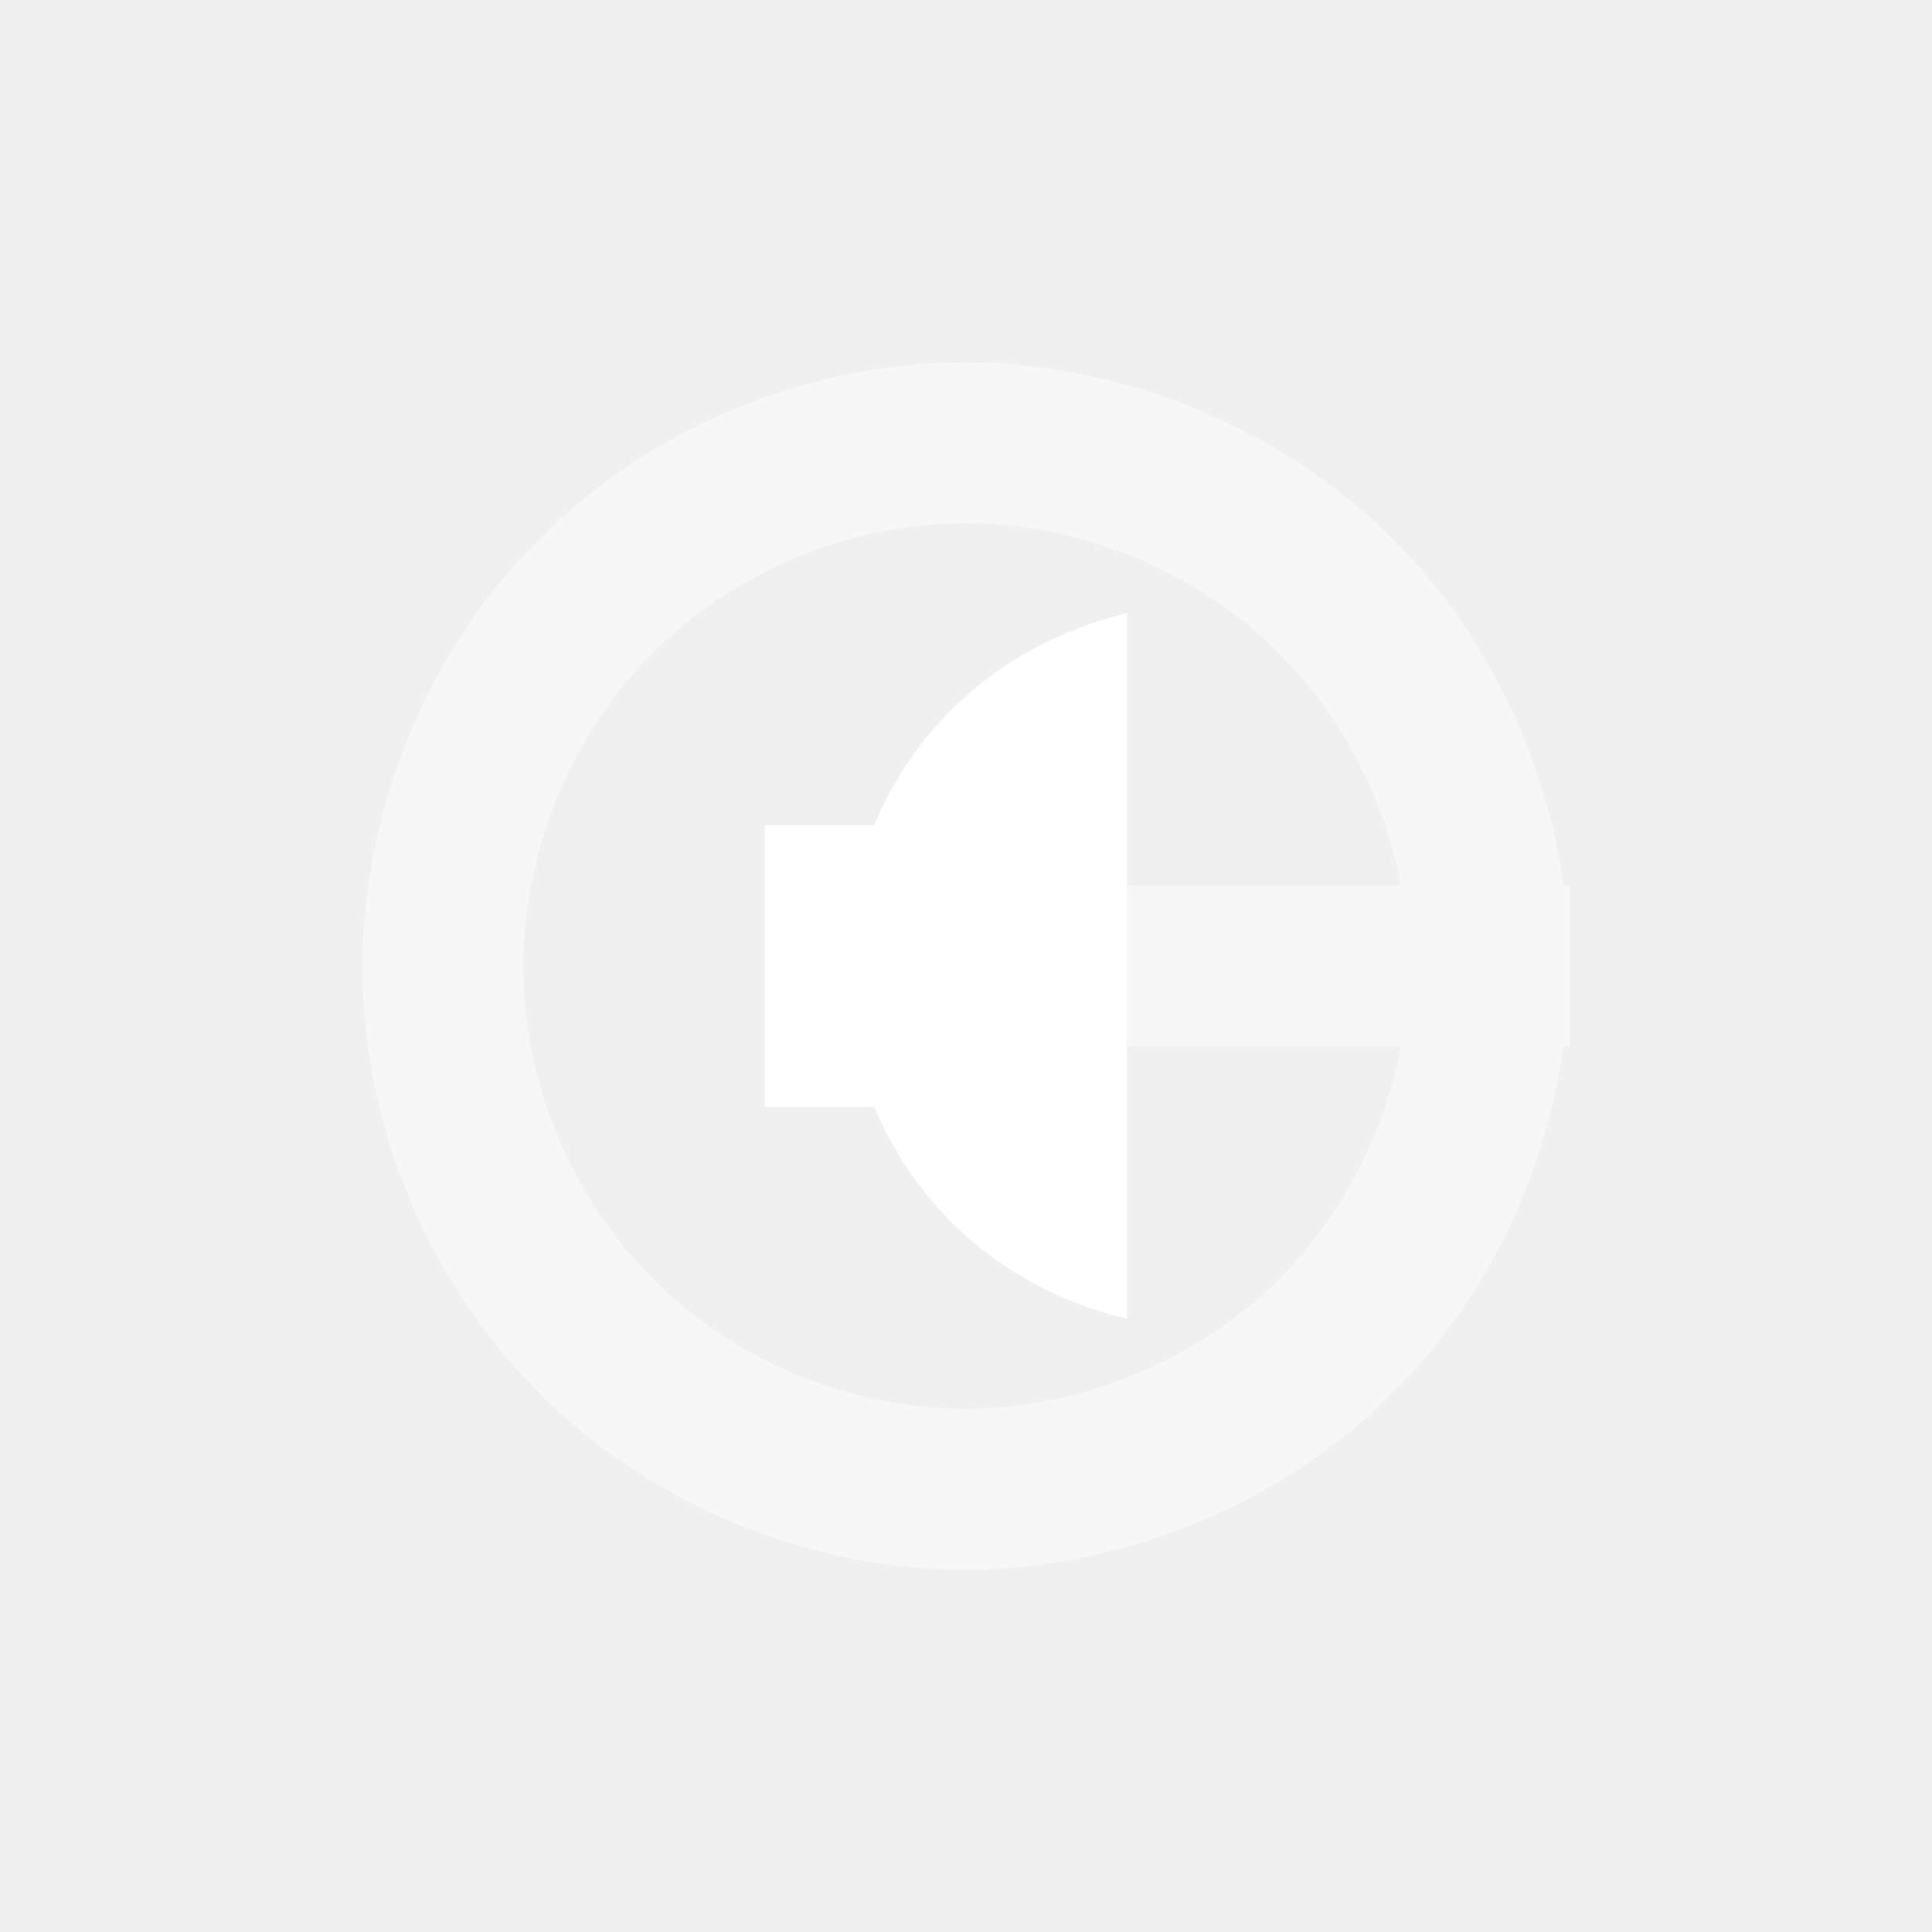
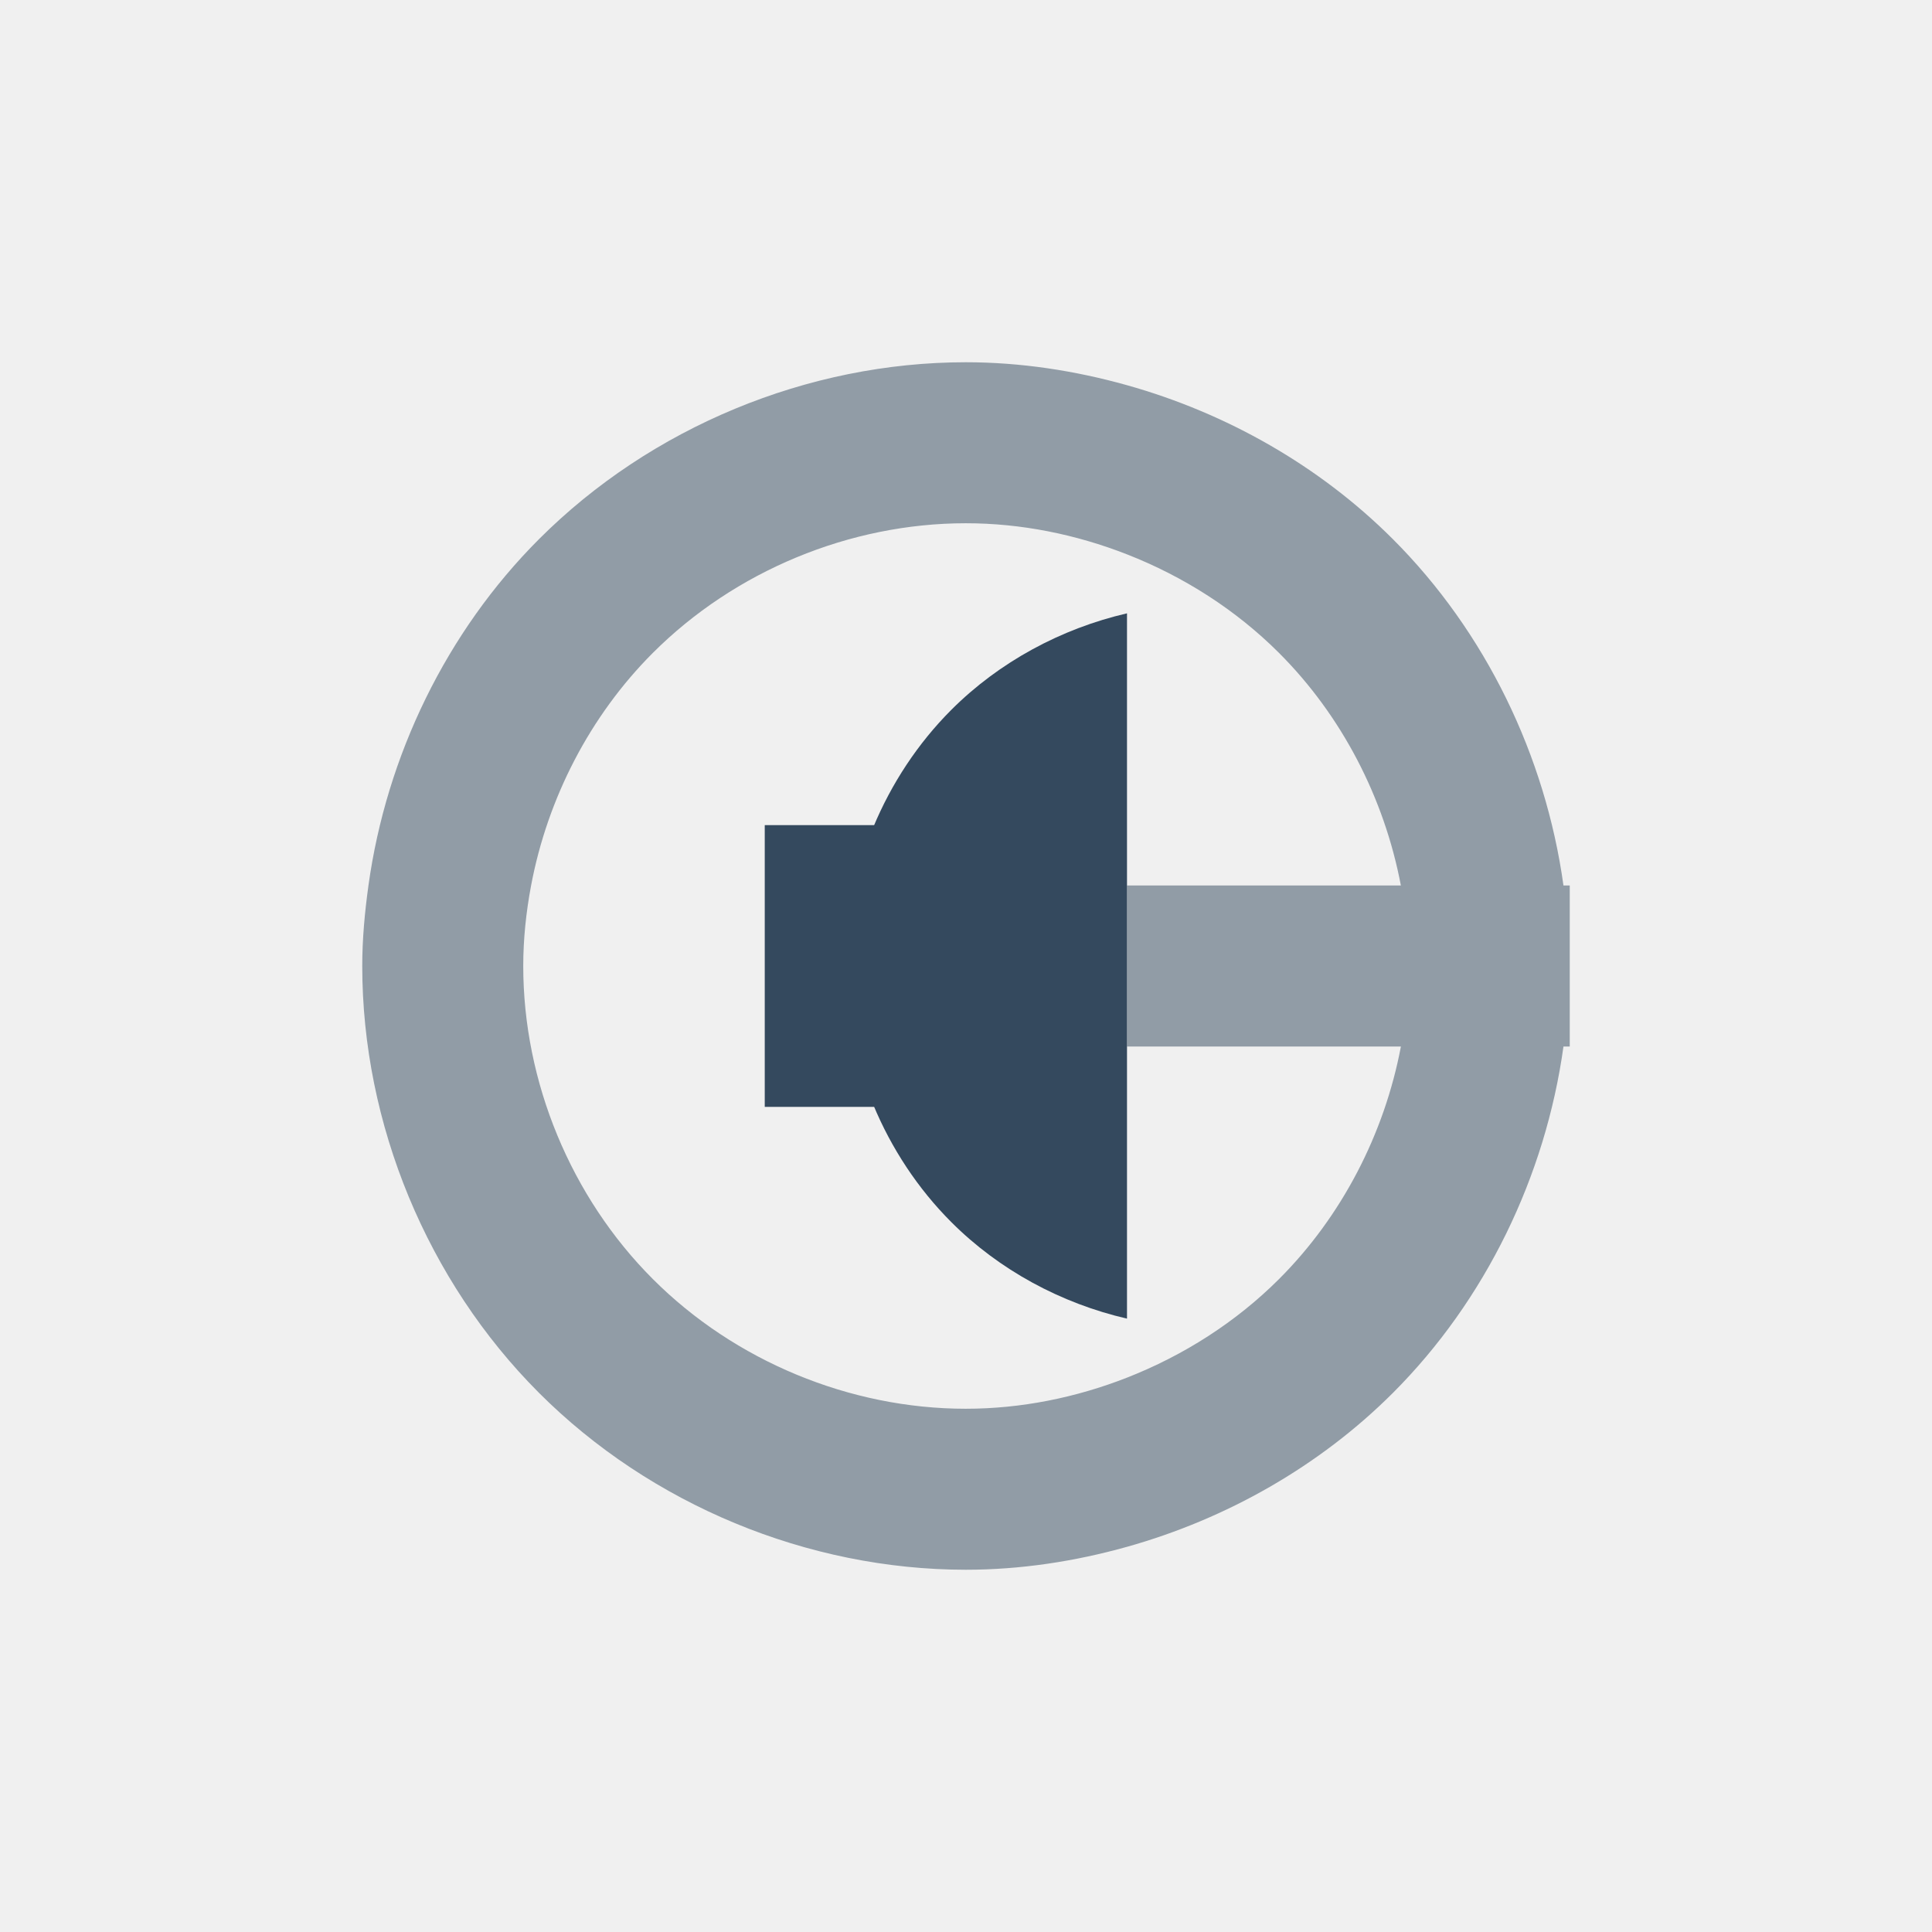
<svg xmlns="http://www.w3.org/2000/svg" width="48" height="48" id="svg2" version="1.1">
  <defs id="defs4" />
  <g id="layer1" transform="translate(0,-1004.362)">
    <rect style="fill:none;fill-opacity:1;fill-rule:evenodd;stroke:none" id="rect3263" width="30" height="30" x="9" y="1013.362" />
-     <path style="fill:#ffffff;fill-opacity:0.498;fill-rule:evenodd;stroke:none" d="M 23.994 9 C 20.067 9 16.166 10.618 13.391 13.395 C 11.089 15.698 9.601 18.777 9.154 22 C 9.062 22.663 9 23.33 9 24 C 9 27.927 10.616 31.829 13.391 34.605 C 16.166 37.382 20.067 39 23.994 39 C 25.348 39 26.696 38.795 28 38.43 C 30.476 37.735 32.783 36.427 34.604 34.607 C 36.908 32.304 38.397 29.224 38.844 26 L 39 26 L 39 22 L 38.844 22 C 38.397 18.776 36.908 15.696 34.604 13.393 C 32.783 11.573 30.476 10.265 28 9.57 C 26.696 9.205 25.348 9 23.994 9 z M 23.994 13 C 25.363 13 26.726 13.274 28 13.773 C 29.407 14.325 30.706 15.152 31.775 16.221 C 33.338 17.782 34.394 19.831 34.805 22 L 28 22 L 28 26 L 34.805 26 C 34.394 28.169 33.338 30.218 31.775 31.779 C 30.706 32.848 29.407 33.675 28 34.227 C 26.726 34.726 25.363 35 23.994 35 C 21.114 35 18.254 33.814 16.219 31.777 C 14.184 29.741 13 26.88 13 24 C 13 23.329 13.071 22.659 13.195 22 C 13.605 19.832 14.658 17.784 16.219 16.223 C 18.254 14.186 21.114 13 23.994 13 z " transform="translate(0,1004.362)" id="path4325" />
-     <path style="fill:#ffffff;fill-opacity:1;fill-rule:evenodd;stroke:none" d="M 28 15.238 C 26.361 15.618 24.825 16.446 23.635 17.637 C 21.97 19.303 21 21.644 21 24 C 21 26.356 21.97 28.697 23.635 30.363 C 24.825 31.554 26.361 32.382 28 32.762 L 28 15.238 z " transform="translate(0,1004.362)" id="path4225" />
-     <rect style="fill:#ffffff;fill-opacity:1;fill-rule:evenodd;stroke:none" id="rect4237" width="4" height="7" x="19" y="1024.862" />
-     <path style="fill:none;fill-opacity:0.641;fill-rule:evenodd;stroke:none" id="path4242" d="m 23,1028.362 c 0,0.524 -0.477,1 -1,1 -0.524,0 -1,-0.476 -1,-1 0,-0.524 0.476,-1 1,-1 0.524,0 1,0.476 1,1 z" />
+     <path style="fill:#34495e;fill-opacity:0.498;fill-rule:evenodd;stroke:none" d="M 23.994,9 C 20.067,9 16.166,10.618 13.391,13.395 11.089,15.698 9.601,18.777 9.154,22 9.062,22.663 9,23.33 9,24 c 0,3.927 1.616,7.829 4.391,10.605 2.775,2.777 6.676,4.394 10.604,4.395 1.354,8e-5 2.702,-0.205 4.006,-0.57 2.476,-0.695 4.783,-2.003 6.604,-3.822 C 36.908,32.304 38.397,29.224 38.844,26 L 39,26 39,22 38.844,22 C 38.397,18.776 36.908,15.696 34.604,13.393 32.783,11.573 30.476,10.265 28,9.57 26.696,9.205 25.348,9 23.994,9 z m 0,4 c 1.369,-8.1e-5 2.731,0.274 4.006,0.773 1.407,0.551 2.706,1.379 3.775,2.447 1.563,1.562 2.619,3.61 3.029,5.779 L 28,22 l 0,4 6.805,0 c -0.41,2.169 -1.467,4.218 -3.029,5.779 C 30.706,32.848 29.407,33.675 28,34.227 26.726,34.726 25.363,35 23.994,35 21.114,35 18.254,33.814 16.219,31.777 14.184,29.741 13,26.88 13,24 c 0,-0.671 0.071,-1.341 0.195,-2 0.409,-2.168 1.463,-4.216 3.023,-5.777 C 18.254,14.186 21.114,13 23.994,13 z" transform="translate(0,1004.362)" id="path4325" />
+     <path style="fill:#34495e;fill-opacity:1;fill-rule:evenodd;stroke:none" d="m 28,15.238 c -1.639,0.38 -3.175,1.208 -4.365,2.398 C 21.97,19.303 21,21.644 21,24 c 0,2.356 0.97,4.697 2.635,6.363 1.19,1.191 2.726,2.019 4.365,2.398 l 0,-17.523 z" transform="translate(0,1004.362)" id="path4225" />
+     <rect style="fill:#34495e;fill-opacity:1;fill-rule:evenodd;stroke:none" id="rect4237" width="4" height="7" x="19" y="1024.862" />
+     <path style="fill:none;fill-opacity:0.641;fill-rule:evenodd;stroke:none" id="path4242" d="m 23,1028.362 c 0,0.552 -0.448,1 -1.001,1 -0.553,0 -1.001,-0.448 -1.001,-1 0,-0.552 0.448,-1 1.001,-1 0.553,0 1.001,0.448 1.001,1 z" />
  </g>
</svg>
